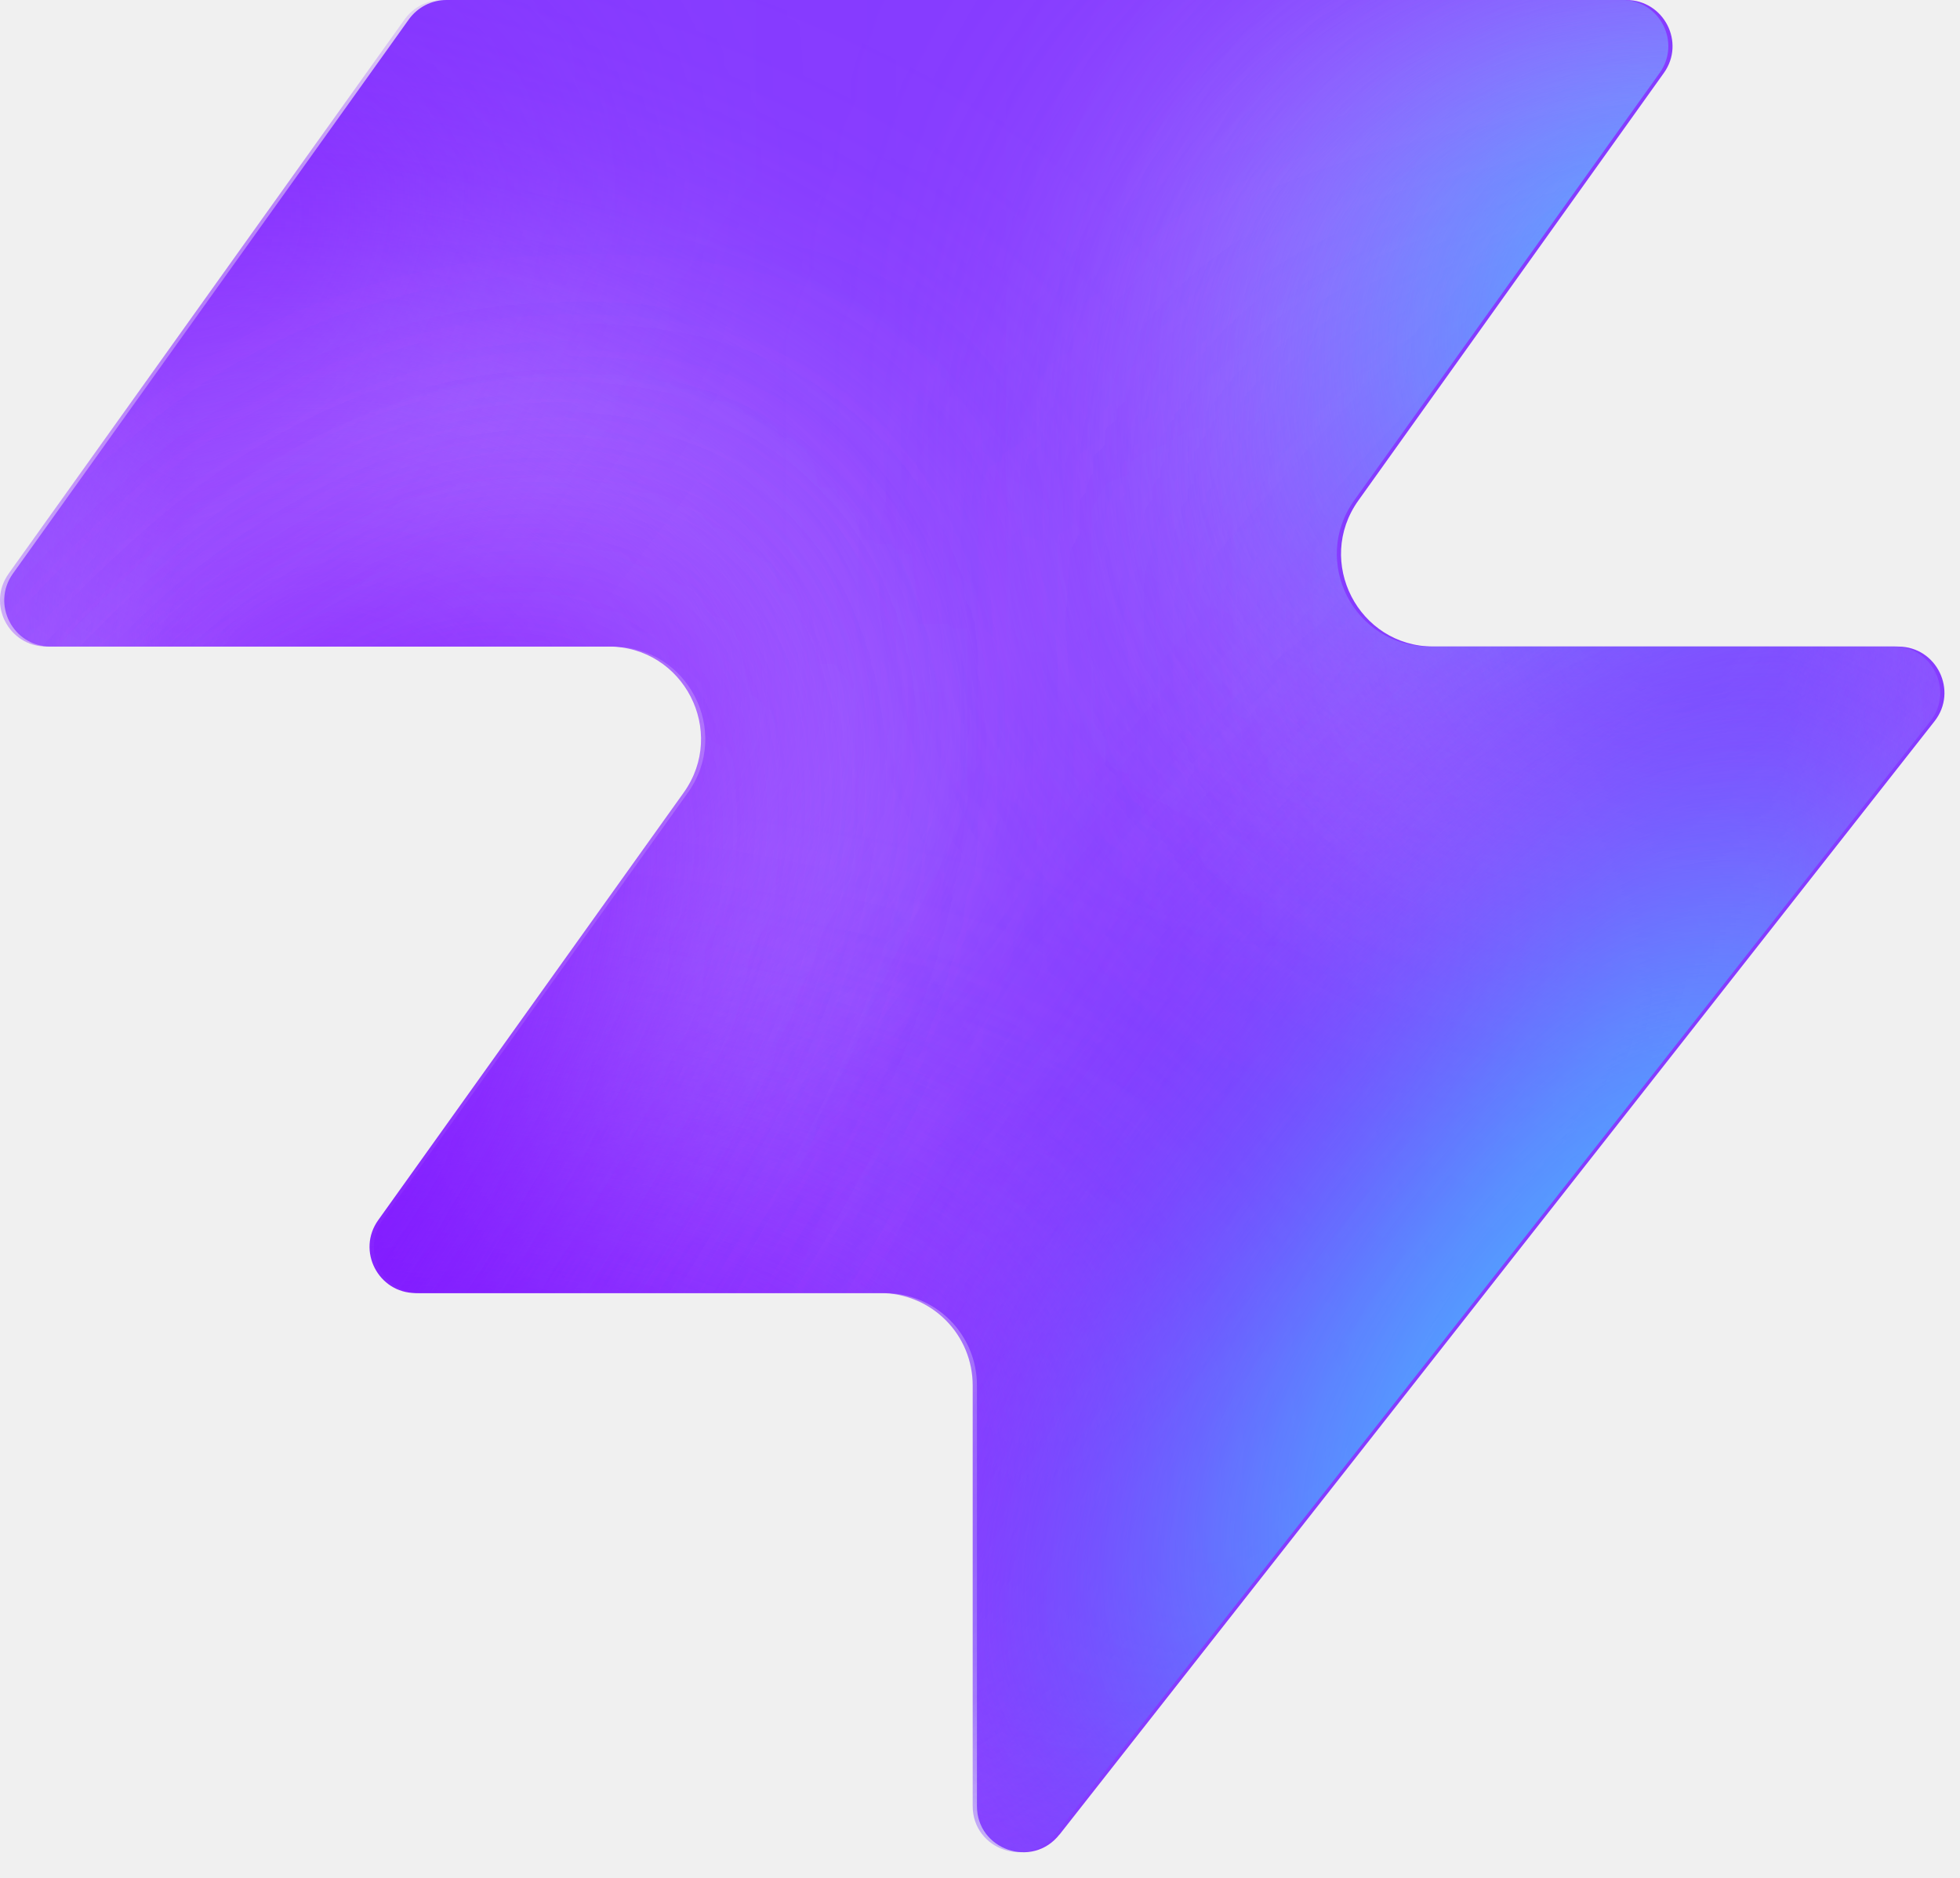
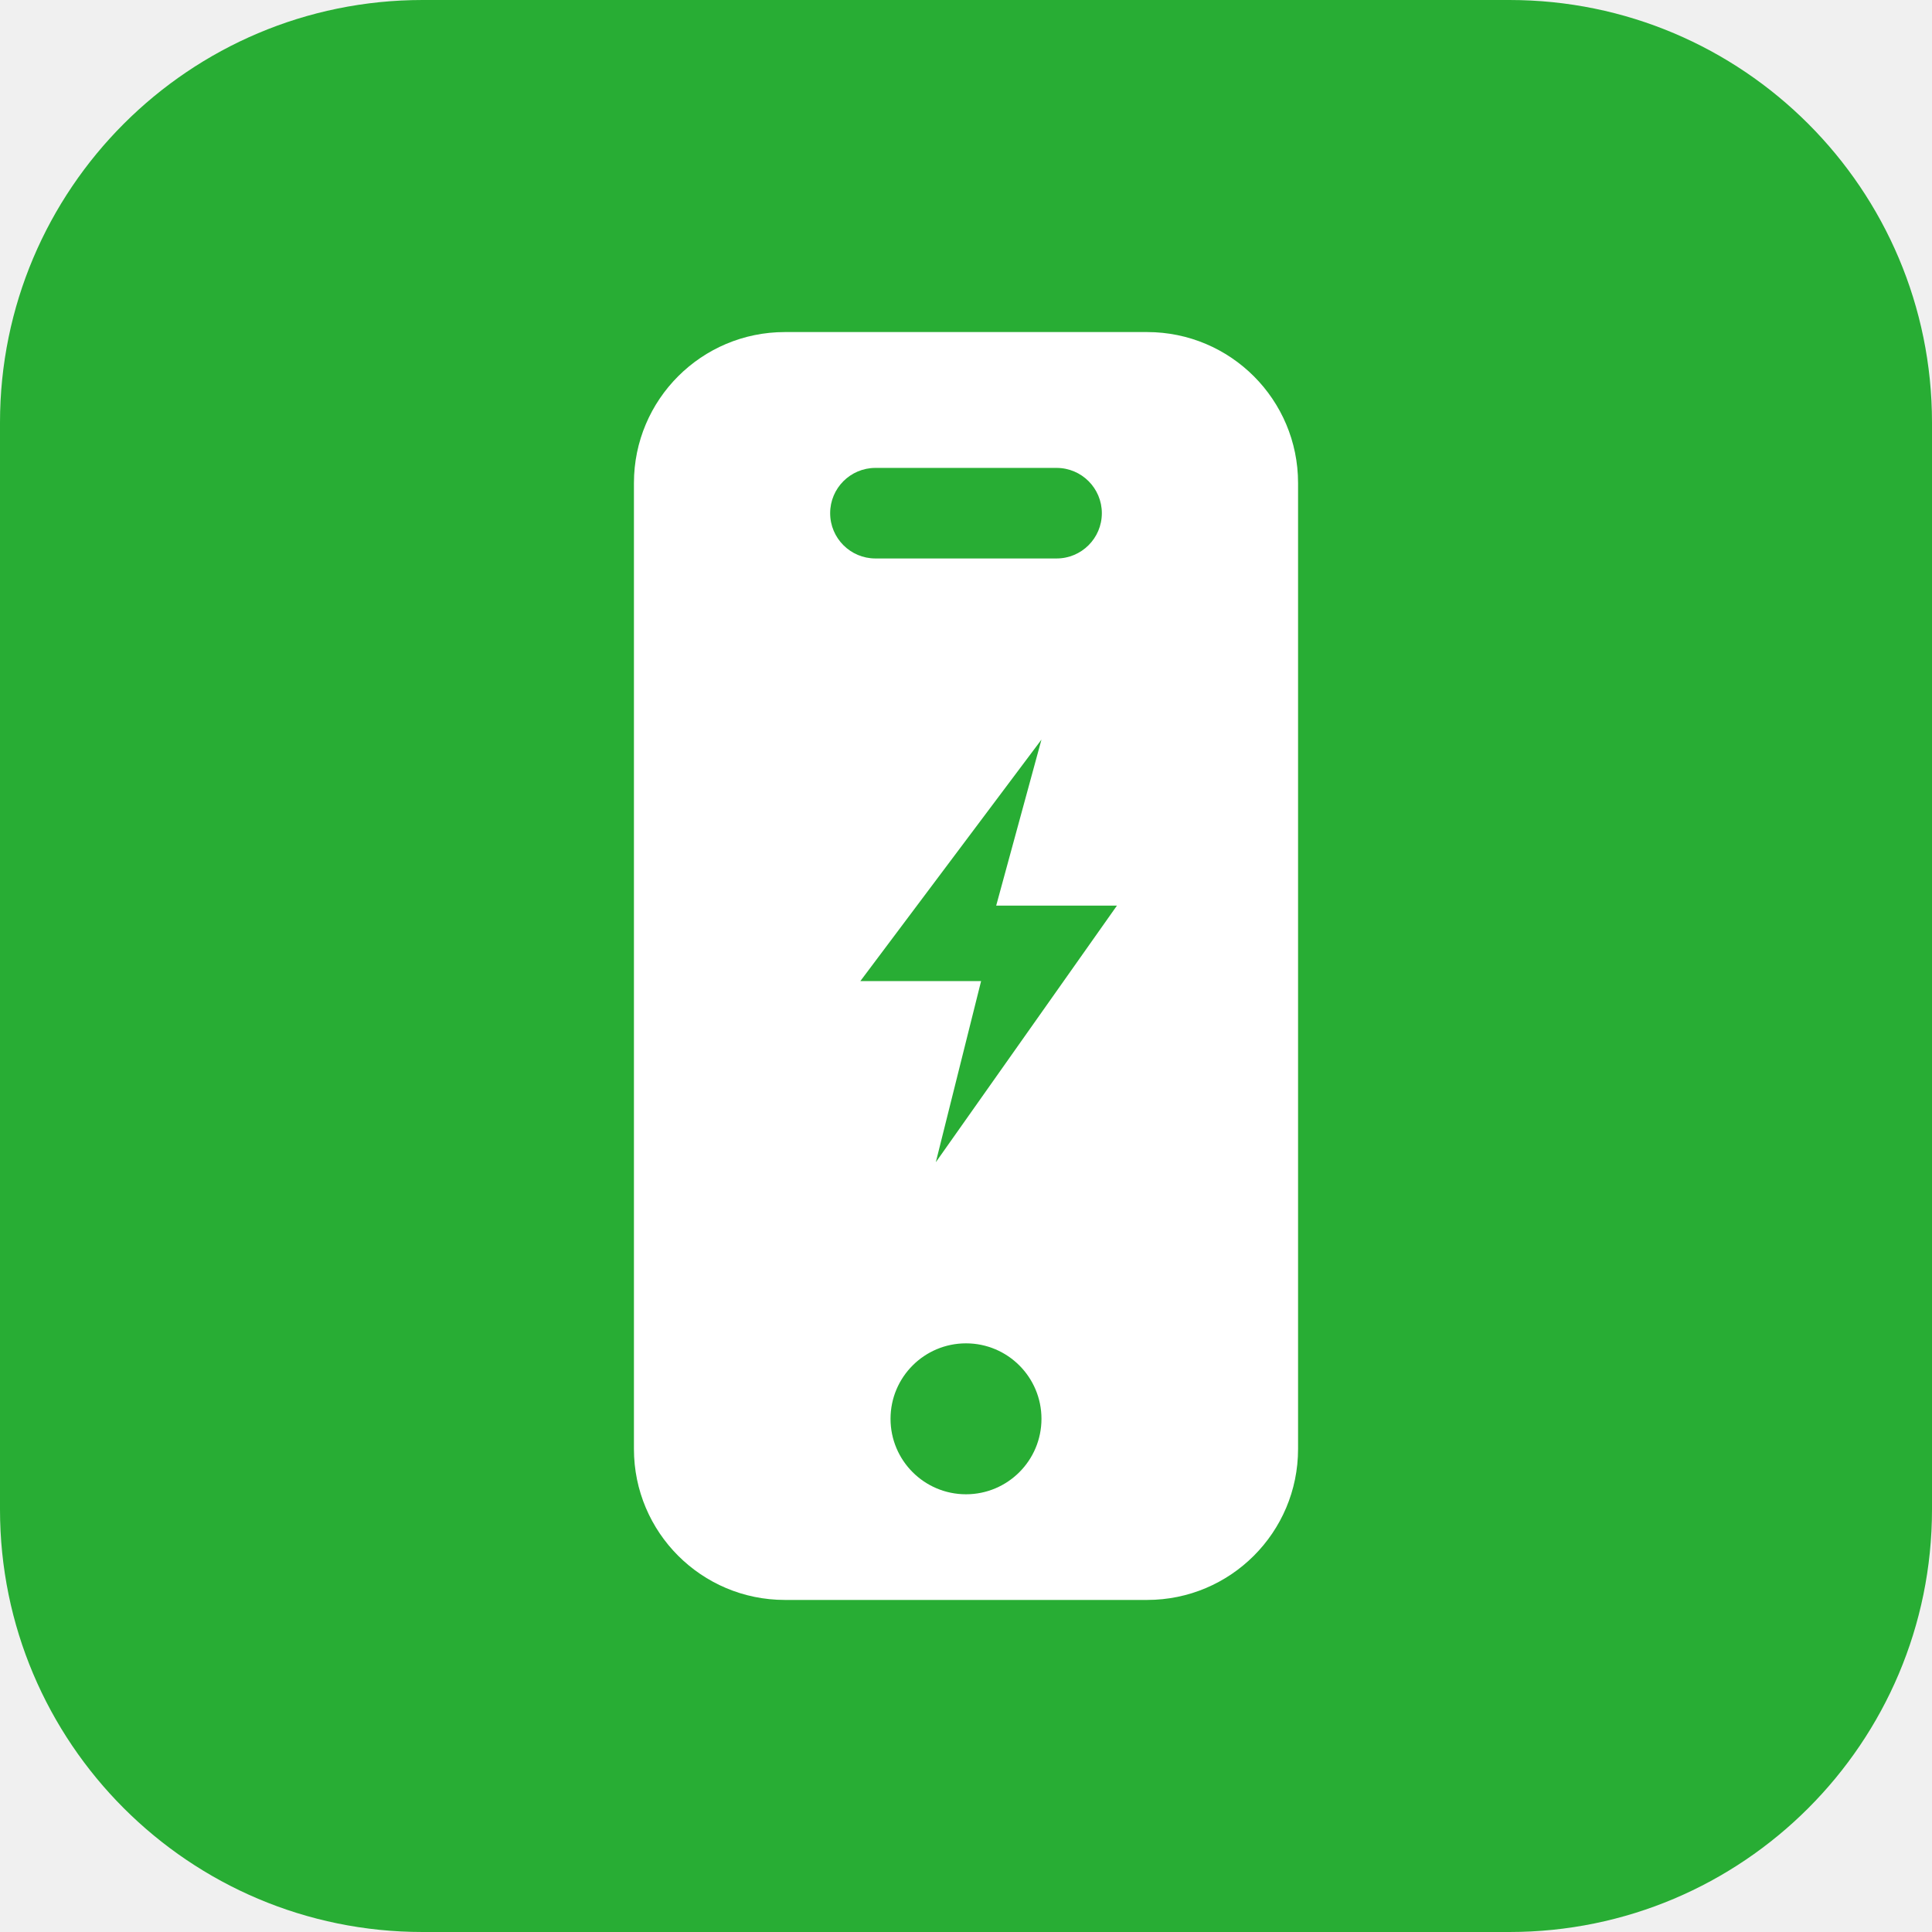
- <svg xmlns="http://www.w3.org/2000/svg" width="48" height="46" fill="none" viewBox="0 0 48 46">
-   <path fill="#863bff" d="M25.946 44.938c-.664.845-2.021.375-2.021-.698V33.937a2.26 2.26 0 0 0-2.262-2.262H10.287c-.92 0-1.456-1.04-.92-1.788l7.48-10.471c1.07-1.497 0-3.578-1.842-3.578H1.237c-.92 0-1.456-1.04-.92-1.788L10.013.474c.214-.297.556-.474.92-.474h28.894c.92 0 1.456 1.04.92 1.788l-7.48 10.471c-1.07 1.498 0 3.579 1.842 3.579h11.377c.943 0 1.473 1.088.89 1.83L25.947 44.94z" style="fill:#863bff;fill:color(display-p3 .525 .23 1);fill-opacity:1" />
-   <mask id="a" width="48" height="46" x="0" y="0" maskUnits="userSpaceOnUse" style="mask-type:alpha">
-     <path fill="#000" d="M25.842 44.938c-.664.844-2.021.375-2.021-.698V33.937a2.26 2.26 0 0 0-2.262-2.262H10.183c-.92 0-1.456-1.04-.92-1.788l7.48-10.471c1.07-1.498 0-3.579-1.842-3.579H1.133c-.92 0-1.456-1.04-.92-1.787L9.91.473c.214-.297.556-.474.92-.474h28.894c.92 0 1.456 1.04.92 1.788l-7.48 10.471c-1.07 1.498 0 3.578 1.842 3.578h11.377c.943 0 1.473 1.088.89 1.832L25.843 44.94z" style="fill:#000;fill-opacity:1" />
-   </mask>
-   <g mask="url(#a)">
-     <g filter="url(#b)">
-       <ellipse cx="5.508" cy="14.704" fill="#ede6ff" rx="5.508" ry="14.704" style="fill:#ede6ff;fill:color(display-p3 .927 .903 1);fill-opacity:1" transform="matrix(.00324 1 1 -.00324 -4.47 31.516)" />
-     </g>
-     <g filter="url(#c)">
-       <ellipse cx="10.399" cy="29.851" fill="#ede6ff" rx="10.399" ry="29.851" style="fill:#ede6ff;fill:color(display-p3 .927 .903 1);fill-opacity:1" transform="matrix(.00324 1 1 -.00324 -39.328 7.883)" />
-     </g>
-     <g filter="url(#d)">
-       <ellipse cx="5.508" cy="30.487" fill="#7e14ff" rx="5.508" ry="30.487" style="fill:#7e14ff;fill:color(display-p3 .492 .077 1);fill-opacity:1" transform="rotate(89.814 -25.913 -14.639)scale(1 -1)" />
-     </g>
-     <g filter="url(#e)">
-       <ellipse cx="5.508" cy="30.599" fill="#7e14ff" rx="5.508" ry="30.599" style="fill:#7e14ff;fill:color(display-p3 .492 .077 1);fill-opacity:1" transform="rotate(89.814 -32.644 -3.334)scale(1 -1)" />
-     </g>
-     <g filter="url(#f)">
-       <ellipse cx="5.508" cy="30.599" fill="#7e14ff" rx="5.508" ry="30.599" style="fill:#7e14ff;fill:color(display-p3 .492 .077 1);fill-opacity:1" transform="matrix(.00324 1 1 -.00324 -34.34 30.47)" />
-     </g>
-     <g filter="url(#g)">
-       <ellipse cx="14.072" cy="22.078" fill="#ede6ff" rx="14.072" ry="22.078" style="fill:#ede6ff;fill:color(display-p3 .927 .903 1);fill-opacity:1" transform="rotate(93.35 24.506 48.493)scale(-1 1)" />
-     </g>
-     <g filter="url(#h)">
-       <ellipse cx="3.47" cy="21.501" fill="#7e14ff" rx="3.47" ry="21.501" style="fill:#7e14ff;fill:color(display-p3 .492 .077 1);fill-opacity:1" transform="rotate(89.009 28.708 47.59)scale(-1 1)" />
-     </g>
-     <g filter="url(#i)">
-       <ellipse cx="3.47" cy="21.501" fill="#7e14ff" rx="3.47" ry="21.501" style="fill:#7e14ff;fill:color(display-p3 .492 .077 1);fill-opacity:1" transform="rotate(89.009 28.708 47.59)scale(-1 1)" />
-     </g>
-     <g filter="url(#j)">
-       <ellipse cx=".387" cy="8.972" fill="#7e14ff" rx="4.407" ry="29.108" style="fill:#7e14ff;fill:color(display-p3 .492 .077 1);fill-opacity:1" transform="rotate(39.51 .387 8.972)" />
-     </g>
-     <g filter="url(#k)">
-       <ellipse cx="47.523" cy="-6.092" fill="#7e14ff" rx="4.407" ry="29.108" style="fill:#7e14ff;fill:color(display-p3 .492 .077 1);fill-opacity:1" transform="rotate(37.892 47.523 -6.092)" />
-     </g>
-     <g filter="url(#l)">
-       <ellipse cx="41.412" cy="6.333" fill="#47bfff" rx="5.971" ry="9.665" style="fill:#47bfff;fill:color(display-p3 .28 .748 1);fill-opacity:1" transform="rotate(37.892 41.412 6.333)" />
-     </g>
-     <g filter="url(#m)">
-       <ellipse cx="-1.879" cy="38.332" fill="#7e14ff" rx="4.407" ry="29.108" style="fill:#7e14ff;fill:color(display-p3 .492 .077 1);fill-opacity:1" transform="rotate(37.892 -1.88 38.332)" />
-     </g>
-     <g filter="url(#n)">
-       <ellipse cx="-1.879" cy="38.332" fill="#7e14ff" rx="4.407" ry="29.108" style="fill:#7e14ff;fill:color(display-p3 .492 .077 1);fill-opacity:1" transform="rotate(37.892 -1.88 38.332)" />
-     </g>
-     <g filter="url(#o)">
-       <ellipse cx="35.651" cy="29.907" fill="#7e14ff" rx="4.407" ry="29.108" style="fill:#7e14ff;fill:color(display-p3 .492 .077 1);fill-opacity:1" transform="rotate(37.892 35.651 29.907)" />
-     </g>
-     <g filter="url(#p)">
-       <ellipse cx="38.418" cy="32.4" fill="#47bfff" rx="5.971" ry="15.297" style="fill:#47bfff;fill:color(display-p3 .28 .748 1);fill-opacity:1" transform="rotate(37.892 38.418 32.4)" />
-     </g>
-   </g>
-   <defs>
-     <filter id="b" width="60.045" height="41.654" x="-19.77" y="16.149" color-interpolation-filters="sRGB" filterUnits="userSpaceOnUse">
-       <feFlood flood-opacity="0" result="BackgroundImageFix" />
-       <feBlend in="SourceGraphic" in2="BackgroundImageFix" result="shape" />
-       <feGaussianBlur result="effect1_foregroundBlur_2002_17158" stdDeviation="7.659" />
-     </filter>
-     <filter id="c" width="90.34" height="51.437" x="-54.613" y="-7.533" color-interpolation-filters="sRGB" filterUnits="userSpaceOnUse">
-       <feFlood flood-opacity="0" result="BackgroundImageFix" />
-       <feBlend in="SourceGraphic" in2="BackgroundImageFix" result="shape" />
-       <feGaussianBlur result="effect1_foregroundBlur_2002_17158" stdDeviation="7.659" />
-     </filter>
-     <filter id="d" width="79.355" height="29.4" x="-49.64" y="2.03" color-interpolation-filters="sRGB" filterUnits="userSpaceOnUse">
-       <feFlood flood-opacity="0" result="BackgroundImageFix" />
-       <feBlend in="SourceGraphic" in2="BackgroundImageFix" result="shape" />
-       <feGaussianBlur result="effect1_foregroundBlur_2002_17158" stdDeviation="4.596" />
-     </filter>
-     <filter id="e" width="79.579" height="29.4" x="-45.045" y="20.029" color-interpolation-filters="sRGB" filterUnits="userSpaceOnUse">
-       <feFlood flood-opacity="0" result="BackgroundImageFix" />
-       <feBlend in="SourceGraphic" in2="BackgroundImageFix" result="shape" />
-       <feGaussianBlur result="effect1_foregroundBlur_2002_17158" stdDeviation="4.596" />
-     </filter>
-     <filter id="f" width="79.579" height="29.4" x="-43.513" y="21.178" color-interpolation-filters="sRGB" filterUnits="userSpaceOnUse">
-       <feFlood flood-opacity="0" result="BackgroundImageFix" />
-       <feBlend in="SourceGraphic" in2="BackgroundImageFix" result="shape" />
-       <feGaussianBlur result="effect1_foregroundBlur_2002_17158" stdDeviation="4.596" />
-     </filter>
-     <filter id="g" width="74.749" height="58.852" x="15.756" y="-17.901" color-interpolation-filters="sRGB" filterUnits="userSpaceOnUse">
-       <feFlood flood-opacity="0" result="BackgroundImageFix" />
-       <feBlend in="SourceGraphic" in2="BackgroundImageFix" result="shape" />
-       <feGaussianBlur result="effect1_foregroundBlur_2002_17158" stdDeviation="7.659" />
-     </filter>
-     <filter id="h" width="61.377" height="25.362" x="23.548" y="2.284" color-interpolation-filters="sRGB" filterUnits="userSpaceOnUse">
-       <feFlood flood-opacity="0" result="BackgroundImageFix" />
-       <feBlend in="SourceGraphic" in2="BackgroundImageFix" result="shape" />
-       <feGaussianBlur result="effect1_foregroundBlur_2002_17158" stdDeviation="4.596" />
-     </filter>
-     <filter id="i" width="61.377" height="25.362" x="23.548" y="2.284" color-interpolation-filters="sRGB" filterUnits="userSpaceOnUse">
-       <feFlood flood-opacity="0" result="BackgroundImageFix" />
-       <feBlend in="SourceGraphic" in2="BackgroundImageFix" result="shape" />
-       <feGaussianBlur result="effect1_foregroundBlur_2002_17158" stdDeviation="4.596" />
-     </filter>
-     <filter id="j" width="56.045" height="63.649" x="-27.636" y="-22.853" color-interpolation-filters="sRGB" filterUnits="userSpaceOnUse">
-       <feFlood flood-opacity="0" result="BackgroundImageFix" />
-       <feBlend in="SourceGraphic" in2="BackgroundImageFix" result="shape" />
-       <feGaussianBlur result="effect1_foregroundBlur_2002_17158" stdDeviation="4.596" />
-     </filter>
-     <filter id="k" width="54.814" height="64.646" x="20.116" y="-38.415" color-interpolation-filters="sRGB" filterUnits="userSpaceOnUse">
-       <feFlood flood-opacity="0" result="BackgroundImageFix" />
-       <feBlend in="SourceGraphic" in2="BackgroundImageFix" result="shape" />
-       <feGaussianBlur result="effect1_foregroundBlur_2002_17158" stdDeviation="4.596" />
-     </filter>
-     <filter id="l" width="33.541" height="35.313" x="24.641" y="-11.323" color-interpolation-filters="sRGB" filterUnits="userSpaceOnUse">
-       <feFlood flood-opacity="0" result="BackgroundImageFix" />
-       <feBlend in="SourceGraphic" in2="BackgroundImageFix" result="shape" />
-       <feGaussianBlur result="effect1_foregroundBlur_2002_17158" stdDeviation="4.596" />
-     </filter>
-     <filter id="m" width="54.814" height="64.646" x="-29.286" y="6.009" color-interpolation-filters="sRGB" filterUnits="userSpaceOnUse">
-       <feFlood flood-opacity="0" result="BackgroundImageFix" />
-       <feBlend in="SourceGraphic" in2="BackgroundImageFix" result="shape" />
-       <feGaussianBlur result="effect1_foregroundBlur_2002_17158" stdDeviation="4.596" />
-     </filter>
-     <filter id="n" width="54.814" height="64.646" x="-29.286" y="6.009" color-interpolation-filters="sRGB" filterUnits="userSpaceOnUse">
-       <feFlood flood-opacity="0" result="BackgroundImageFix" />
-       <feBlend in="SourceGraphic" in2="BackgroundImageFix" result="shape" />
-       <feGaussianBlur result="effect1_foregroundBlur_2002_17158" stdDeviation="4.596" />
-     </filter>
-     <filter id="o" width="54.814" height="64.646" x="8.244" y="-2.416" color-interpolation-filters="sRGB" filterUnits="userSpaceOnUse">
-       <feFlood flood-opacity="0" result="BackgroundImageFix" />
-       <feBlend in="SourceGraphic" in2="BackgroundImageFix" result="shape" />
-       <feGaussianBlur result="effect1_foregroundBlur_2002_17158" stdDeviation="4.596" />
-     </filter>
-     <filter id="p" width="39.409" height="43.623" x="18.713" y="10.588" color-interpolation-filters="sRGB" filterUnits="userSpaceOnUse">
-       <feFlood flood-opacity="0" result="BackgroundImageFix" />
-       <feBlend in="SourceGraphic" in2="BackgroundImageFix" result="shape" />
-       <feGaussianBlur result="effect1_foregroundBlur_2002_17158" stdDeviation="4.596" />
-     </filter>
-   </defs>
+ <svg xmlns="http://www.w3.org/2000/svg" viewBox="0 0 64 64">
+   <rect width="64" height="64" rx="14" fill="#28AD34" />
+   <rect x="21" y="11" width="22" height="42" rx="5" fill="#FFFFFF" />
+   <rect x="27.5" y="15.5" width="9" height="3" rx="1.5" fill="#28AD34" />
+   <circle cx="32" cy="47" r="2.5" fill="#28AD34" />
+   <path d="M34.5 24.5l-6 8h4l-1.5 6 6-8.5h-4z" fill="#28AD34" />
</svg>
